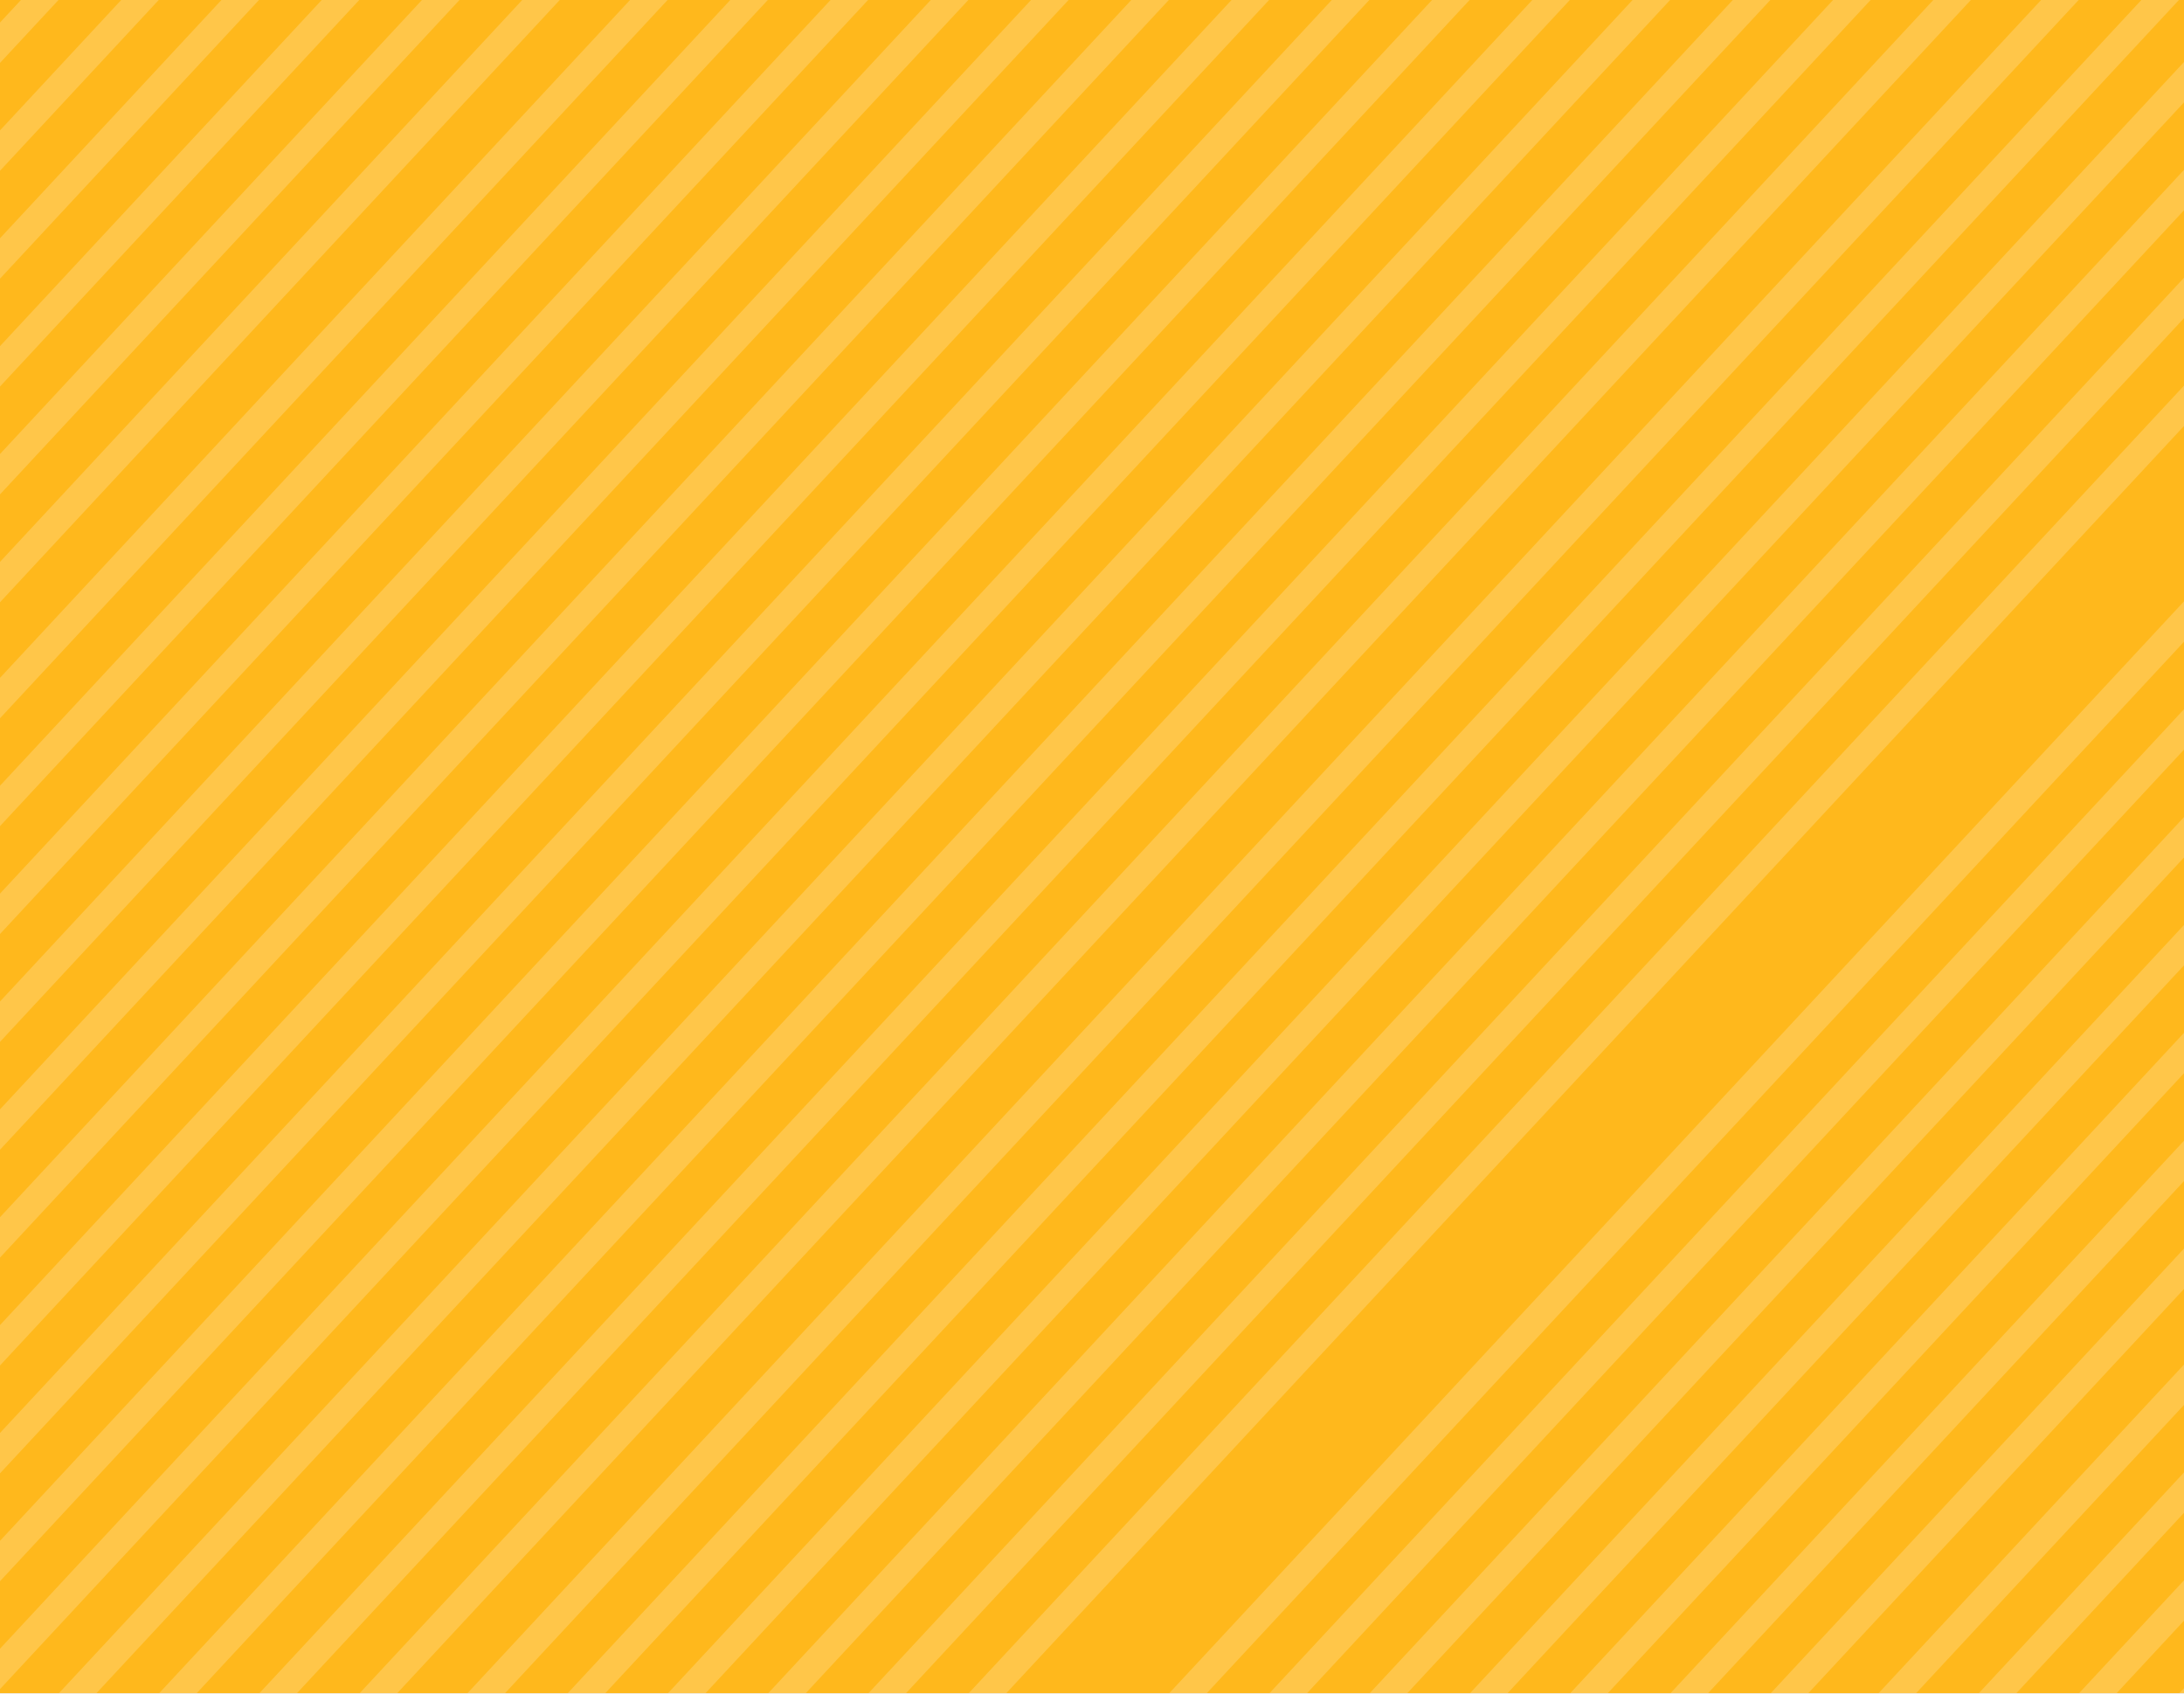
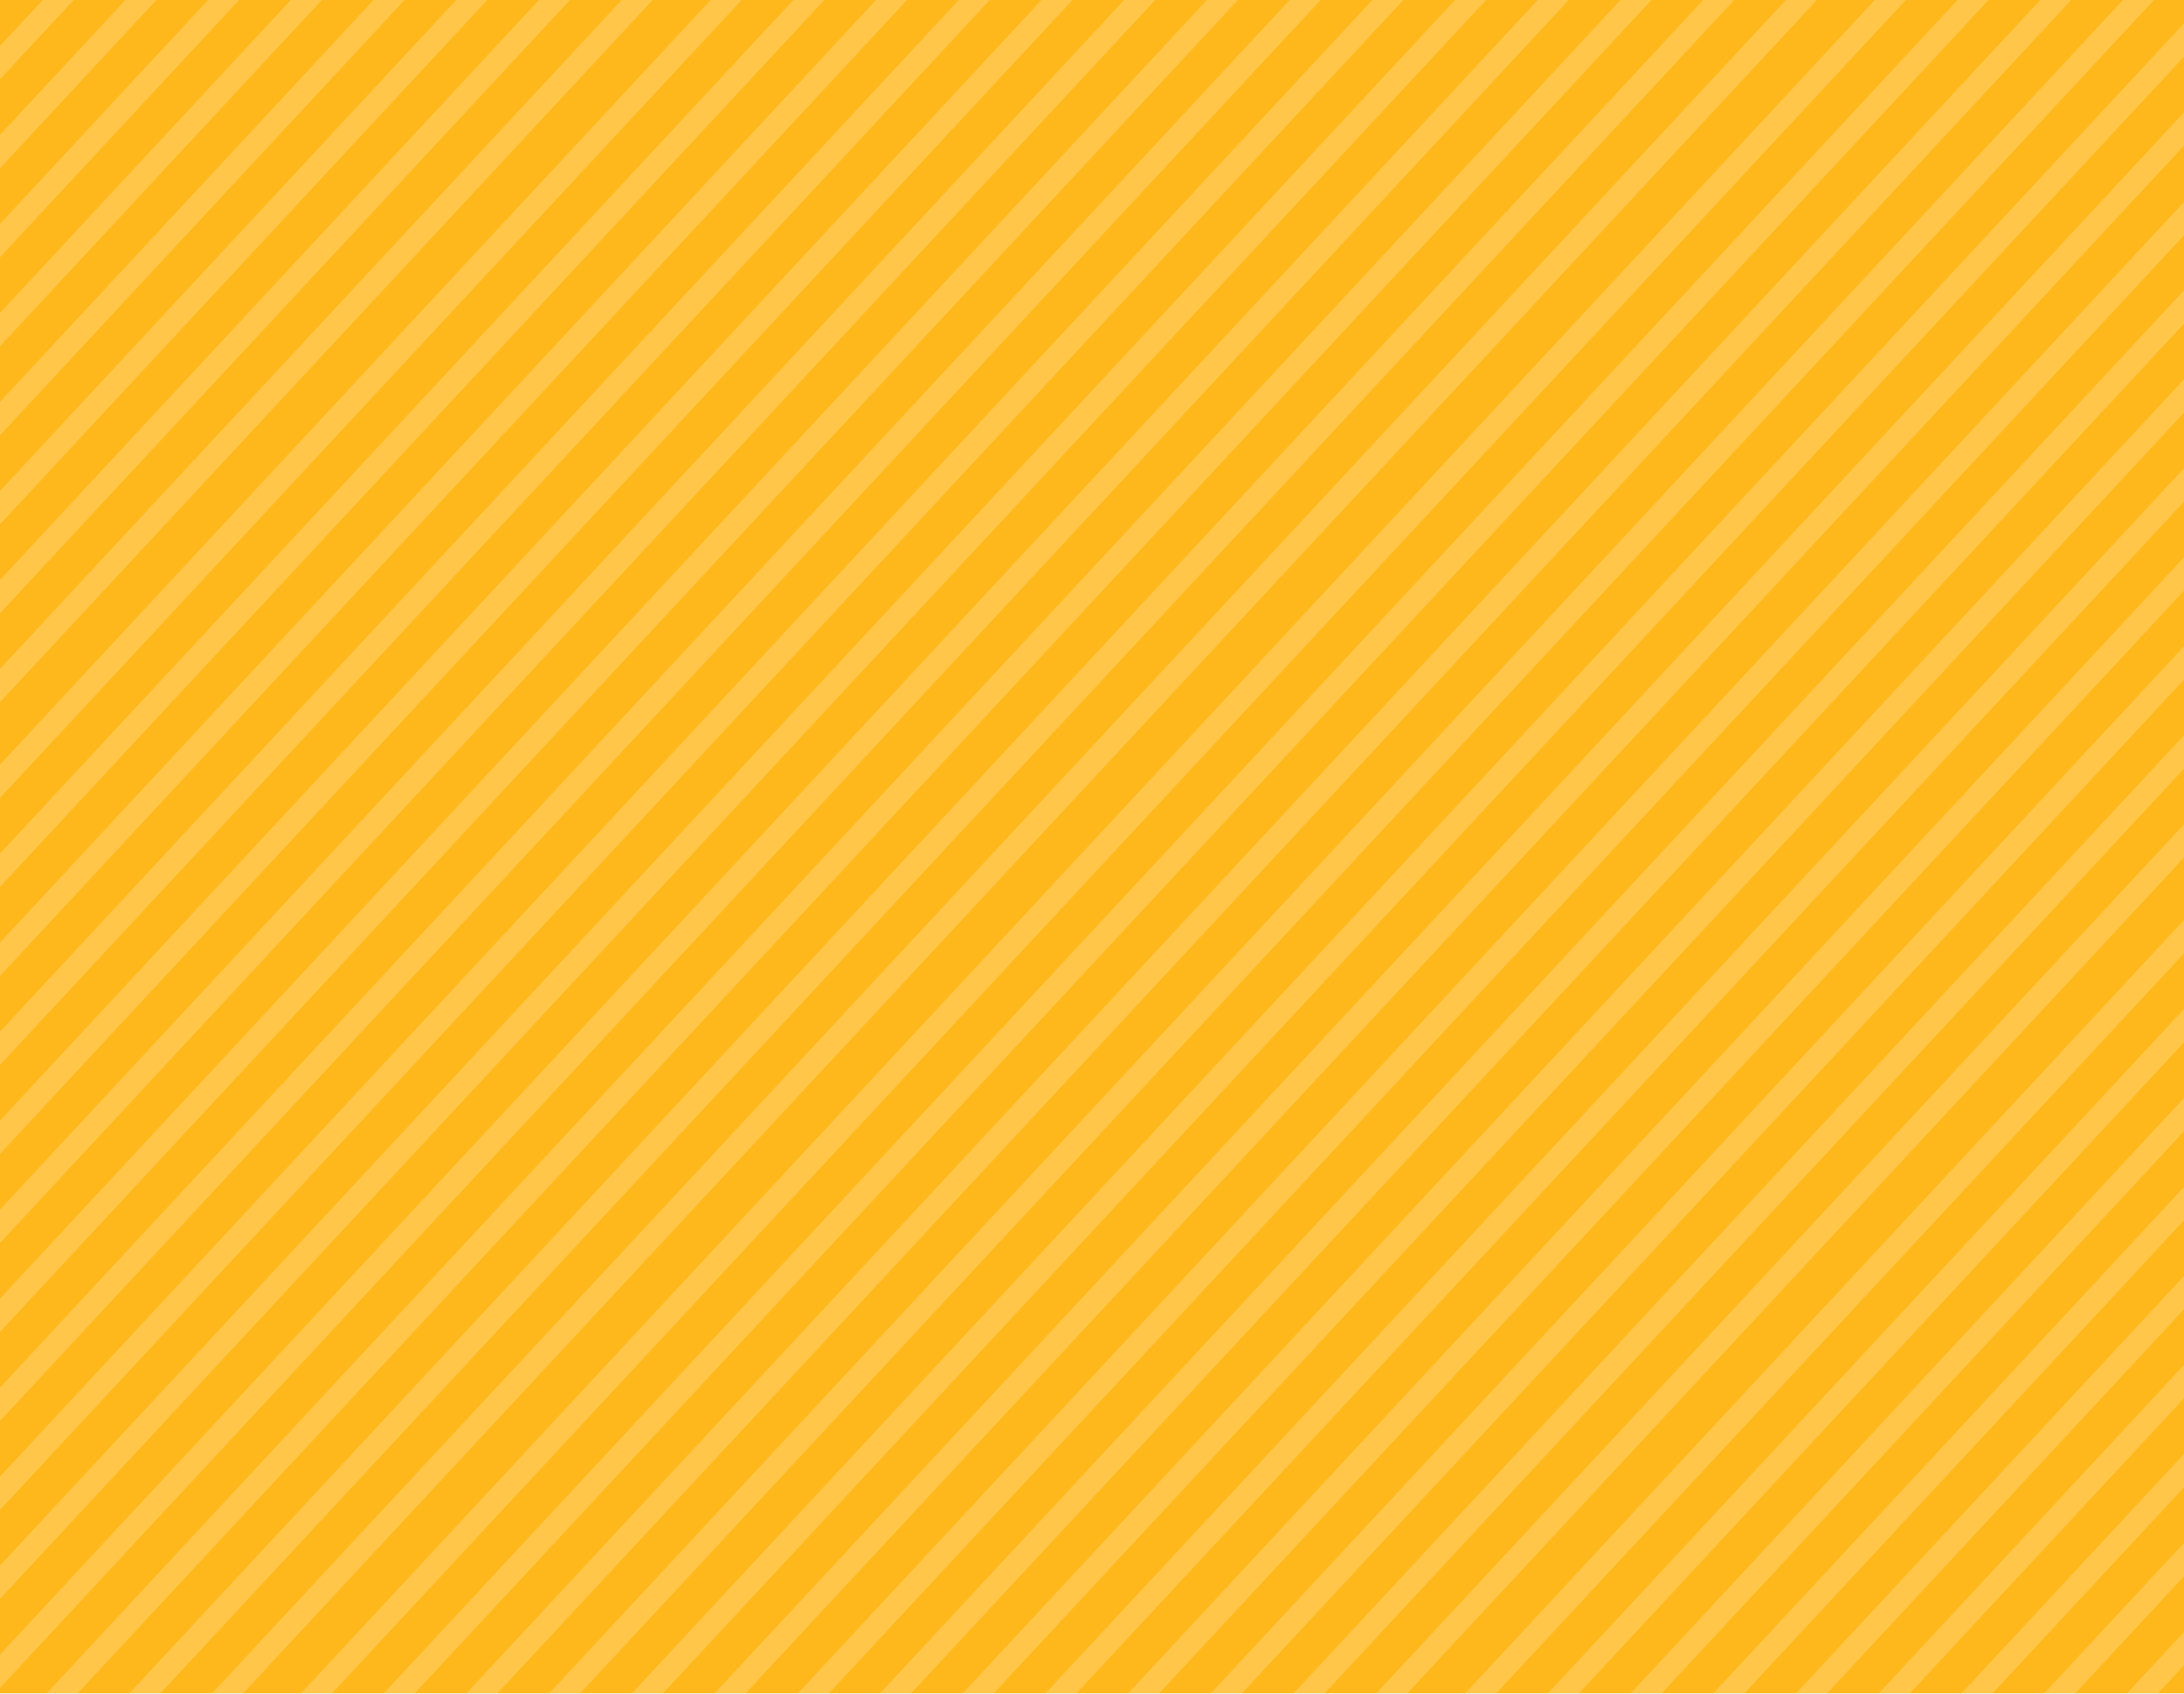
<svg xmlns="http://www.w3.org/2000/svg" id="Layer_1" data-name="Layer 1" viewBox="0 0 1922 1490">
  <defs>
    <style>.cls-1,.cls-3{fill:none;}.cls-2{clip-path:url(#clip-path);}.cls-3{stroke:#fff;stroke-miterlimit:10;stroke-width:60px;opacity:0.3;}.cls-4{clip-path:url(#clip-path-2);}.cls-5{clip-path:url(#clip-path-3);}.cls-6{fill:#ffb81c;}.cls-7{opacity:0.2;}.cls-8{fill:#fff;}</style>
    <clipPath id="clip-path">
      <rect class="cls-1" x="2227" y="981" width="1920" height="816" />
    </clipPath>
    <clipPath id="clip-path-2">
      <rect class="cls-1" x="2227" y="-12" width="1920" height="816" />
    </clipPath>
    <clipPath id="clip-path-3">
      <rect class="cls-1" width="1922" height="1490" />
    </clipPath>
  </defs>
  <g class="cls-2">
    <circle class="cls-3" cx="2144" cy="1681" r="502" />
  </g>
  <g class="cls-4">
    <circle class="cls-3" cx="2144" cy="688" r="502" />
  </g>
  <g class="cls-5">
    <rect class="cls-6" width="1922" height="1490" />
    <g class="cls-7">
-       <polygon class="cls-8" points="2454.82 181.3 944.69 1806.08 911.66 1806.08 2454.82 145.77 2454.82 181.3" />
-       <polygon class="cls-8" points="2454.82 86.38 856.46 1806.08 823.44 1806.08 2454.82 50.84 2454.82 86.38" />
-       <polygon class="cls-8" points="2447.26 -0.41 768.23 1806.08 735.21 1806.08 2414.23 -0.41 2447.26 -0.41" />
-       <polygon class="cls-8" points="2454.82 276.23 1032.92 1806.08 999.89 1806.08 2454.82 240.69 2454.82 276.23" />
-       <polygon class="cls-8" points="2454.82 371.15 1121.14 1806.08 1088.12 1806.08 2454.82 335.62 2454.82 371.15" />
-       <polygon class="cls-8" points="2454.82 466.08 1209.37 1806.08 1176.35 1806.08 2454.82 430.54 2454.82 466.08" />
-       <polygon class="cls-8" points="2454.82 561 1297.6 1806.08 1264.57 1806.08 2454.82 525.47 2454.82 561" />
-       <polygon class="cls-8" points="2006.12 -0.41 327.1 1806.08 294.07 1806.08 1973.1 -0.41 2006.12 -0.41" />
-       <polygon class="cls-8" points="1917.89 -0.41 238.87 1806.08 205.84 1806.08 1884.87 -0.41 1917.89 -0.41" />
-       <polygon class="cls-8" points="1829.67 -0.41 150.64 1806.08 117.61 1806.08 1796.64 -0.41 1829.67 -0.41" />
-       <polygon class="cls-8" points="2094.35 -0.41 415.32 1806.08 382.3 1806.08 2061.32 -0.41 2094.35 -0.41" />
-       <polygon class="cls-8" points="2182.58 -0.41 503.55 1806.08 470.52 1806.08 2149.55 -0.41 2182.58 -0.41" />
-       <polygon class="cls-8" points="2270.8 -0.41 591.78 1806.08 558.75 1806.08 2237.78 -0.41 2270.8 -0.41" />
-       <text />
-       <polygon class="cls-8" points="2454.82 852.92 1568.92 1806.08 1535.89 1806.08 2454.82 817.38 2454.82 852.92" />
-       <polygon class="cls-8" points="2454.82 757.99 1480.69 1806.08 1447.66 1806.08 2454.82 722.46 2454.82 757.99" />
-       <polygon class="cls-8" points="2454.82 663.07 1392.46 1806.08 1359.44 1806.08 2454.82 627.53 2454.82 663.07" />
-       <polygon class="cls-8" points="2454.82 947.84 1657.14 1806.08 1624.12 1806.08 2454.82 912.31 2454.82 947.84" />
-       <polygon class="cls-8" points="2454.82 1042.77 1745.37 1806.08 1712.35 1806.08 2454.82 1007.24 2454.82 1042.77" />
-       <polygon class="cls-8" points="2454.82 1137.69 1833.6 1806.08 1800.57 1806.08 2454.82 1102.16 2454.82 1137.69" />
-       <polygon class="cls-8" points="2454.82 1232.62 1921.83 1806.08 1888.8 1806.08 2454.82 1197.09 2454.82 1232.62" />
-       <polygon class="cls-8" points="1381.89 -0.41 -297.13 1806.08 -330.16 1806.08 1348.87 -0.41 1381.89 -0.41" />
-       <polygon class="cls-8" points="1293.67 -0.41 -385.36 1806.08 -418.39 1806.08 1260.64 -0.41 1293.67 -0.41" />
-       <polygon class="cls-8" points="1205.44 -0.41 -473.59 1806.08 -506.61 1806.08 1172.41 -0.41 1205.44 -0.41" />
-       <polygon class="cls-8" points="1470.12 -0.41 -208.91 1806.08 -241.93 1806.08 1437.1 -0.41 1470.12 -0.41" />
-       <polygon class="cls-8" points="1558.35 -0.41 -120.68 1806.08 -153.7 1806.08 1525.32 -0.41 1558.35 -0.41" />
-       <polygon class="cls-8" points="1646.58 -0.41 -32.45 1806.08 -65.48 1806.08 1613.55 -0.41 1646.58 -0.41" />
-       <polygon class="cls-8" points="1734.81 -0.41 55.78 1806.08 22.75 1806.08 1701.78 -0.41 1734.81 -0.41" />
-       <polygon class="cls-8" points="764.3 -0.41 -534.27 1396.74 -534.27 1361.2 731.27 -0.41 764.3 -0.41" />
-       <polygon class="cls-8" points="676.07 -0.41 -534.27 1301.81 -534.27 1266.28 643.05 -0.41 676.07 -0.41" />
-       <polygon class="cls-8" points="587.85 -0.41 -534.27 1206.89 -534.27 1171.35 554.82 -0.41 587.85 -0.41" />
-       <polygon class="cls-8" points="852.53 -0.41 -534.27 1491.66 -534.27 1456.13 819.5 -0.41 852.53 -0.41" />
-       <polygon class="cls-8" points="940.76 -0.41 -534.27 1586.59 -534.27 1551.05 907.73 -0.41 940.76 -0.41" />
-       <polygon class="cls-8" points="1028.98 -0.41 -534.27 1681.51 -534.27 1645.98 995.96 -0.41 1028.98 -0.41" />
-       <polygon class="cls-8" points="1117.21 -0.41 -534.27 1776.44 -534.27 1740.9 1084.18 -0.41 1117.21 -0.41" />
-       <polygon class="cls-8" points="140.07 -0.41 -534.27 725.12 -534.27 689.59 107.05 -0.41 140.07 -0.41" />
-       <polygon class="cls-8" points="51.84 -0.41 -534.27 630.2 -534.27 594.66 18.82 -0.41 51.84 -0.41" />
-       <polygon class="cls-8" points="228.3 -0.41 -534.27 820.05 -534.27 784.51 195.27 -0.41 228.3 -0.41" />
-       <polygon class="cls-8" points="316.53 -0.41 -534.27 914.97 -534.27 879.44 283.5 -0.41 316.53 -0.41" />
-       <polygon class="cls-8" points="404.75 -0.41 -534.27 1009.89 -534.27 974.36 371.73 -0.41 404.75 -0.41" />
-       <polygon class="cls-8" points="492.98 -0.41 -534.27 1104.82 -534.27 1069.29 459.96 -0.41 492.98 -0.41" />
+       <polygon class="cls-8" points="947.42 1490 2193.33 149.51 2193.33 120.19 920.17 1490 947.42 1490" />
+       <polygon class="cls-8" points="847.38 1490 874.63 1490 2193.33 71.19 2193.33 41.88 847.38 1490" />
+       <polygon class="cls-8" points="2159.84 -0.41 774.59 1490 801.84 1490 2187.09 -0.41 2159.84 -0.41" />
+       <polygon class="cls-8" points="1020.21 1490 2193.33 227.82 2193.33 198.51 992.96 1490 1020.21 1490" />
+       <polygon class="cls-8" points="1093 1490 2193.33 306.14 2193.33 276.82 1065.75 1490 1093 1490" />
+       <polygon class="cls-8" points="1165.79 1490 2193.33 384.46 2193.33 355.14 1138.54 1490 1165.79 1490" />
+       <polygon class="cls-8" points="1238.58 1490 2193.33 462.77 2193.33 433.46 1211.33 1490 1238.58 1490" />
+       <polygon class="cls-8" points="1795.89 -0.41 410.63 1490 437.88 1490 1823.13 -0.41 1795.89 -0.41" />
+       <polygon class="cls-8" points="1723.1 -0.41 337.85 1490 365.09 1490 1750.34 -0.41 1723.1 -0.41" />
+       <polygon class="cls-8" points="1650.31 -0.41 265.05 1490 292.3 1490 1677.55 -0.41 1650.31 -0.41" />
+       <polygon class="cls-8" points="1868.68 -0.41 483.43 1490 510.67 1490 1895.92 -0.41 1868.68 -0.41" />
+       <polygon class="cls-8" points="1941.47 -0.41 556.22 1490 583.46 1490 1968.71 -0.41 1941.47 -0.41" />
+       <polygon class="cls-8" points="2014.26 -0.41 629.01 1490 656.25 1490 2041.51 -0.41 2014.26 -0.41" />
+       <polygon class="cls-8" points="2052.26 37.59 667.01 1528 694.25 1528 2079.51 37.59 2052.26 37.59" />
+       <polygon class="cls-8" points="1899.17 1490 2193.33 1173.51 2193.33 1144.19 1871.92 1490 1899.17 1490" />
+       <polygon class="cls-8" points="1826.38 1490 2193.33 1095.19 2193.33 1065.88 1799.13 1490 1826.38 1490" />
+       <polygon class="cls-8" points="1462.43 1490 2193.33 703.61 2193.33 674.3 1435.18 1490 1462.43 1490" />
+       <polygon class="cls-8" points="1389.63 1490 2193.33 625.3 2193.33 595.98 1362.39 1490 1389.63 1490" />
+       <polygon class="cls-8" points="1316.84 1490 2193.33 546.98 2193.33 517.66 1289.6 1490 1316.84 1490" />
+       <polygon class="cls-8" points="1535.22 1490 2193.33 781.93 2193.33 752.61 1507.97 1490 1535.22 1490" />
+       <polygon class="cls-8" points="1608.01 1490 2193.33 860.25 2193.33 830.93 1580.76 1490 1608.01 1490" />
+       <polygon class="cls-8" points="1680.8 1490 2193.33 938.56 2193.33 909.25 1653.55 1490 1680.8 1490" />
+       <polygon class="cls-8" points="1753.59 1490 2193.33 1016.88 2193.33 987.56 1726.34 1490 1753.59 1490" />
+       <polygon class="cls-8" points="1280.88 -0.41 -104.37 1490 -77.13 1490 1308.13 -0.41 1280.88 -0.41" />
+       <polygon class="cls-8" points="1208.09 -0.41 -177.16 1490 -149.92 1490 1235.34 -0.41 1208.09 -0.41" />
+       <polygon class="cls-8" points="1135.3 -0.41 -249.96 1490 -222.71 1490 1162.54 -0.41 1135.3 -0.41" />
+       <polygon class="cls-8" points="1353.67 -0.41 -31.58 1490 -4.34 1490 1380.92 -0.41 1353.67 -0.41" />
+       <polygon class="cls-8" points="1426.46 -0.41 41.21 1490 68.45 1490 1453.71 -0.41 1426.46 -0.41" />
+       <polygon class="cls-8" points="1499.25 -0.41 114 1490 141.25 1490 1526.5 -0.41 1499.25 -0.41" />
+       <polygon class="cls-8" points="1572.04 -0.41 186.79 1490 214.04 1490 1599.29 -0.41 1572.04 -0.41" />
+       <polygon class="cls-8" points="771.34 -0.41 -272.77 1122.96 -272.77 1152.28 798.59 -0.41 771.34 -0.41" />
+       <polygon class="cls-8" points="698.55 -0.41 -272.77 1044.65 -272.77 1073.96 725.8 -0.41 698.55 -0.41" />
+       <polygon class="cls-8" points="625.76 -0.41 -272.77 966.33 -272.77 995.65 653.01 -0.41 625.76 -0.41" />
+       <polygon class="cls-8" points="844.13 -0.41 -272.77 1201.28 -272.77 1230.6 871.38 -0.41 844.13 -0.41" />
+       <polygon class="cls-8" points="916.92 -0.41 -272.77 1279.6 -272.77 1308.91 944.17 -0.41 916.92 -0.41" />
+       <polygon class="cls-8" points="989.72 -0.41 -272.77 1357.91 -272.77 1387.23 1016.96 -0.41 989.72 -0.41" />
+       <polygon class="cls-8" points="1062.51 -0.41 -272.77 1436.23 -272.77 1465.55 1089.75 -0.41 1062.51 -0.41" />
+       <polygon class="cls-8" points="256.33 -0.41 -272.77 568.86 -272.77 598.18 283.58 -0.41 256.33 -0.41" />
+       <polygon class="cls-8" points="183.54 -0.41 -272.77 490.54 -272.77 519.86 210.79 -0.41 183.54 -0.41" />
+       <polygon class="cls-8" points="110.75 -0.41 -272.77 412.23 -272.77 441.54 138 -0.41 110.75 -0.41" />
+       <polygon class="cls-8" points="329.13 -0.41 -272.77 647.18 -272.77 676.49 356.37 -0.41 329.13 -0.41" />
+       <polygon class="cls-8" points="401.92 -0.41 -272.77 725.49 -272.77 754.81 429.16 -0.41 401.92 -0.41" />
+       <polygon class="cls-8" points="474.71 -0.41 -272.77 803.81 -272.77 833.12 501.95 -0.41 474.71 -0.41" />
+       <polygon class="cls-8" points="547.5 -0.41 -272.77 882.13 -272.77 911.44 574.74 -0.41 547.5 -0.41" />
+       <polygon class="cls-8" points="37.96 -0.41 -272.77 333.91 -272.77 363.23 65.21 -0.41 37.96 -0.41" />
    </g>
  </g>
</svg>
